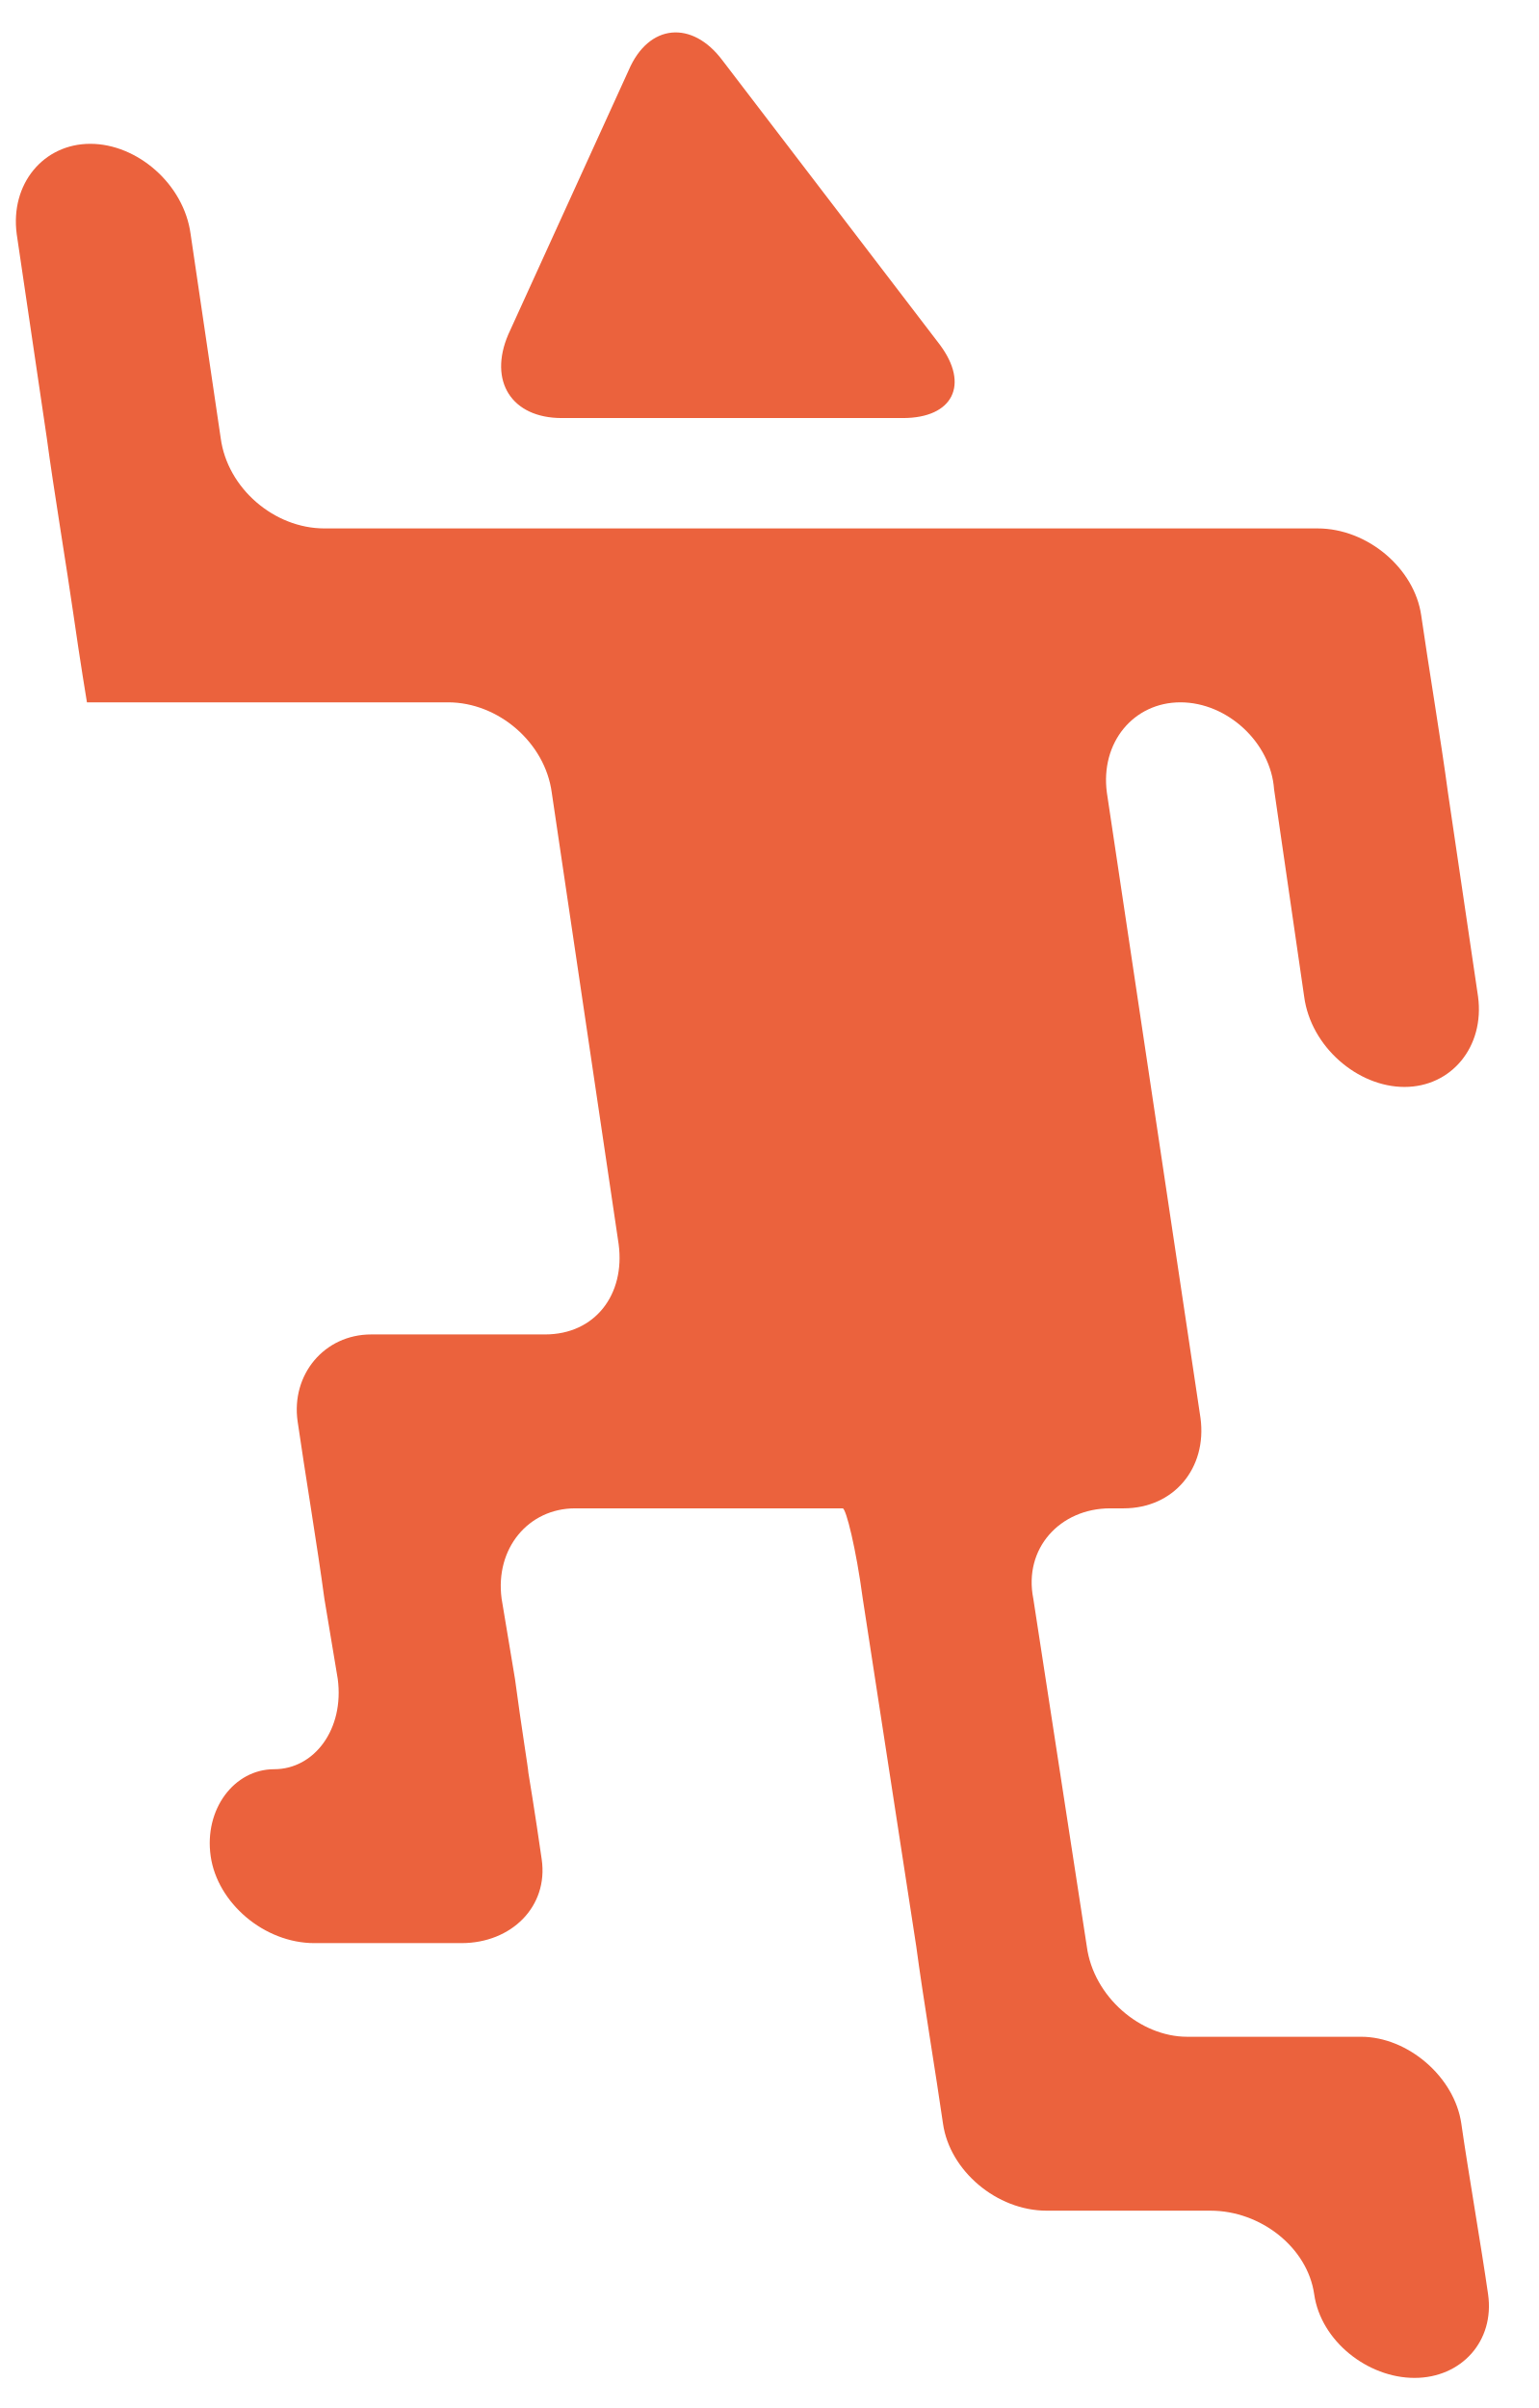
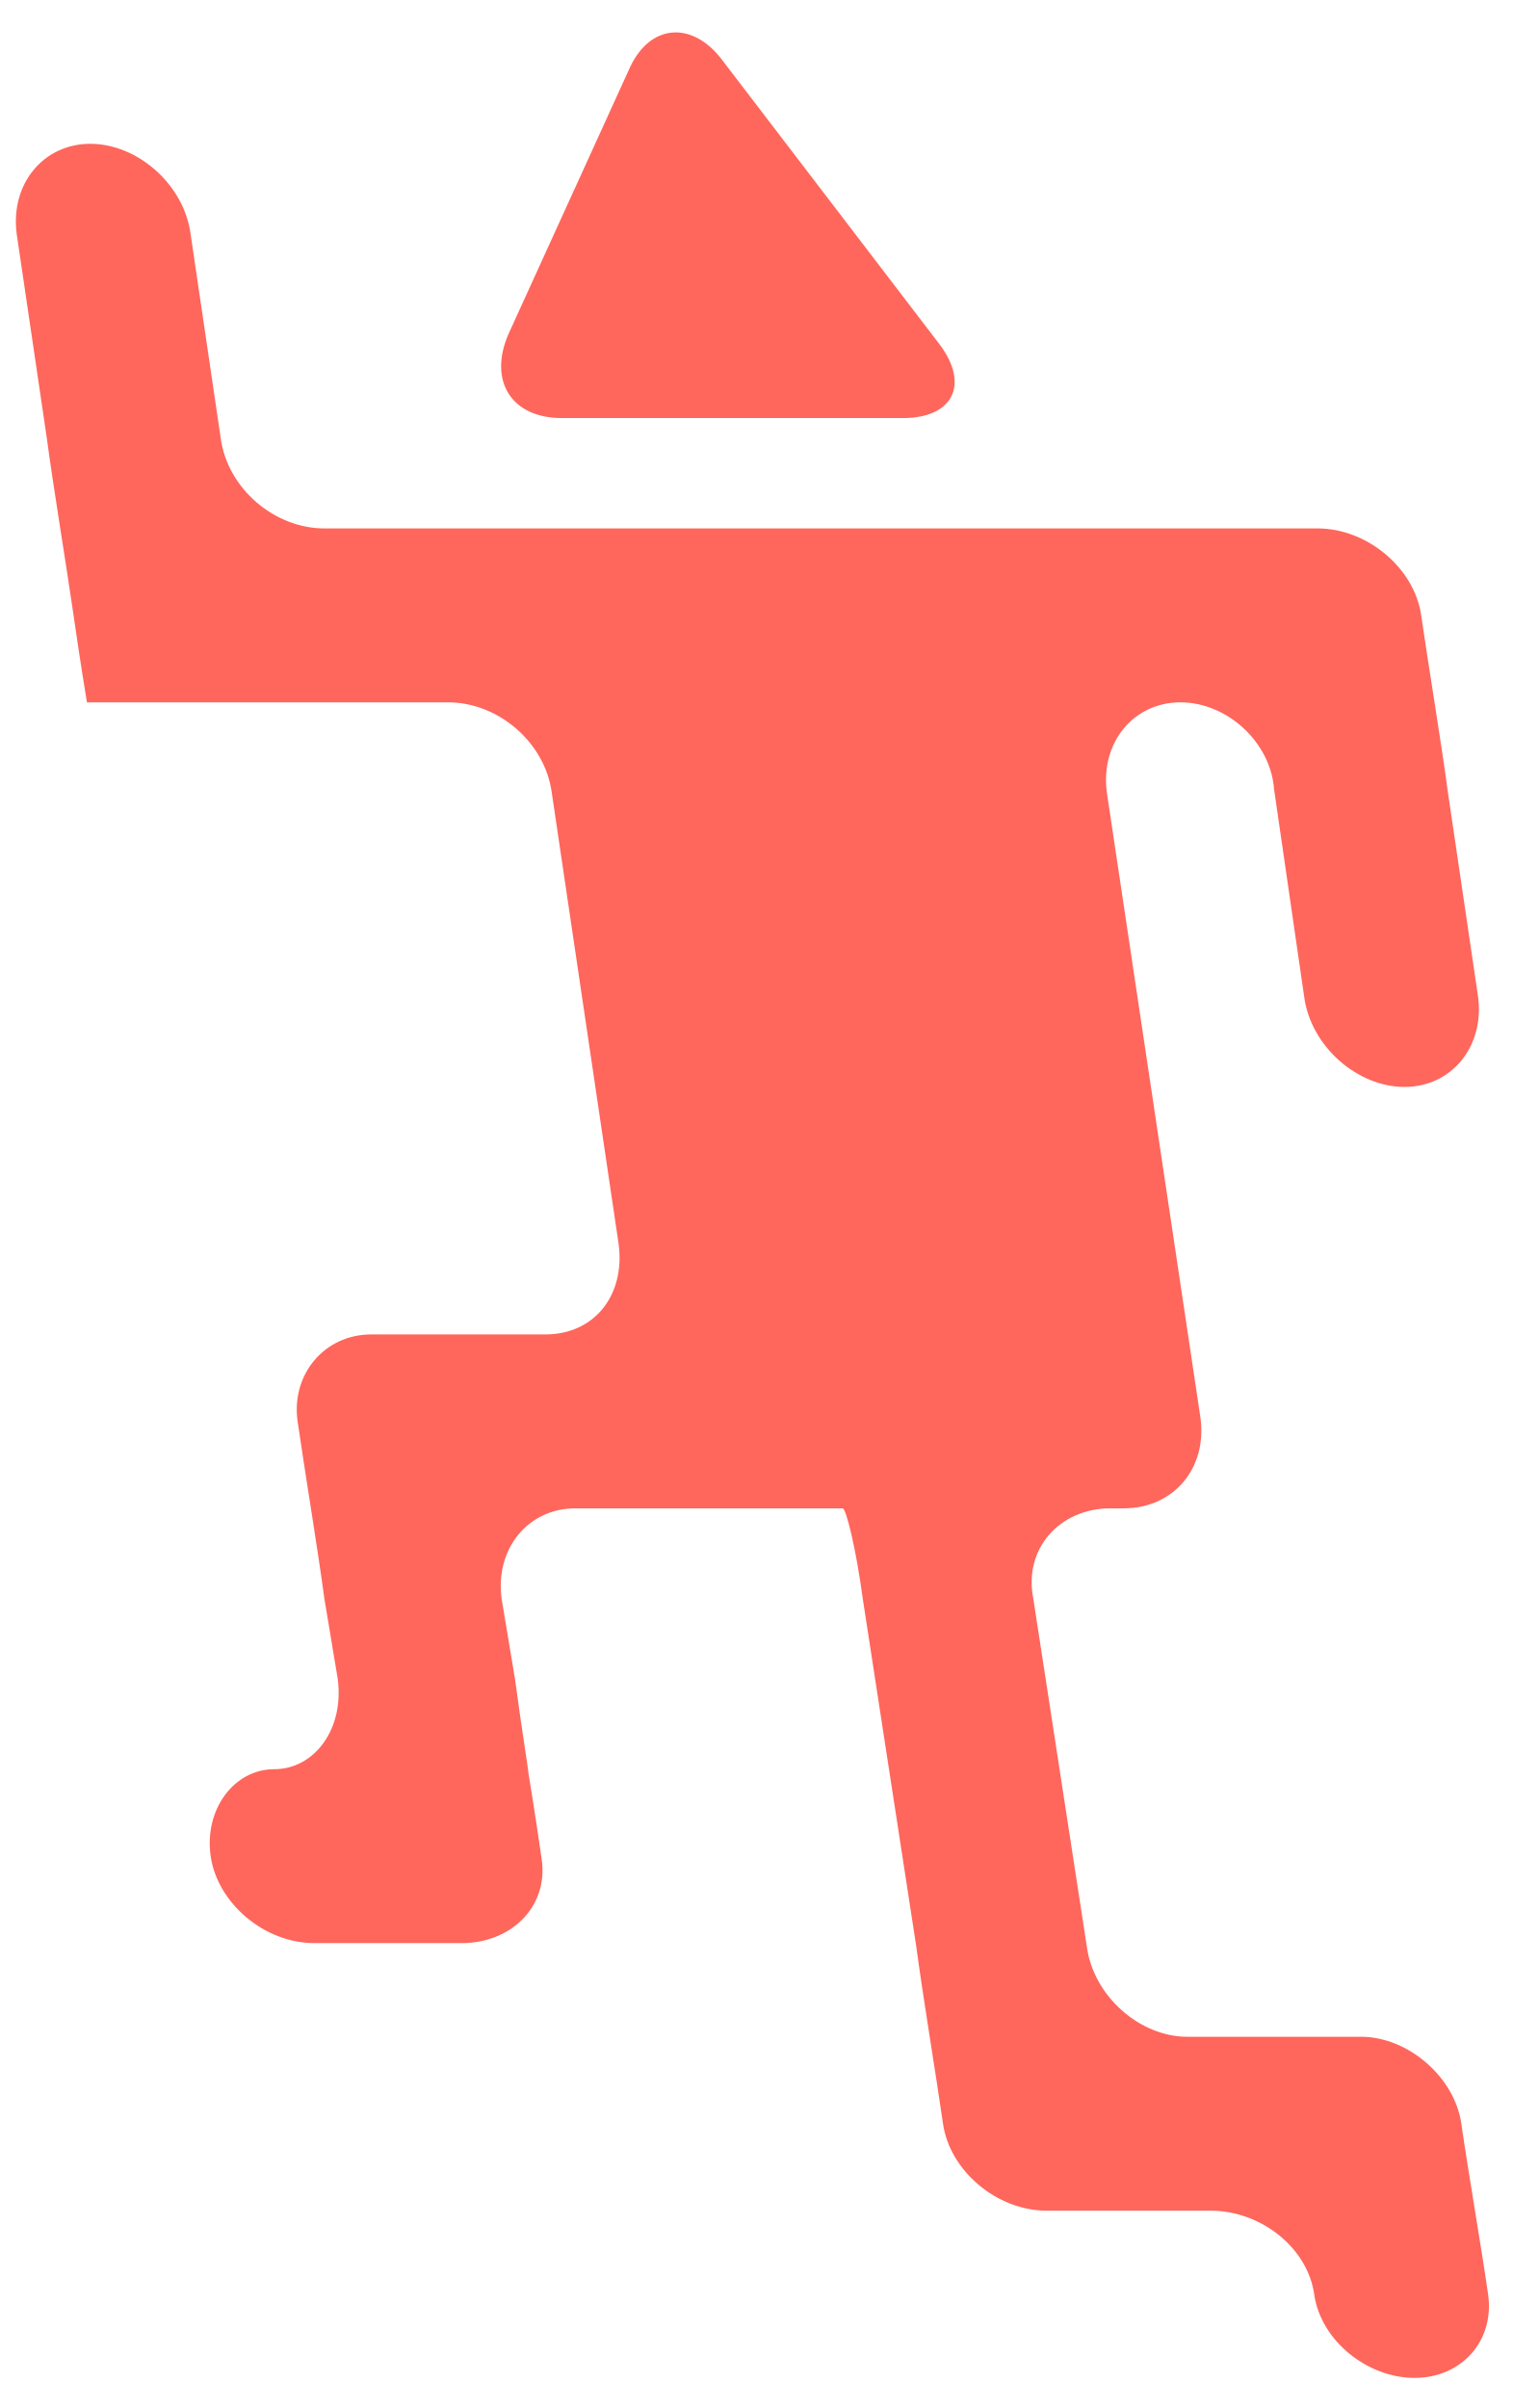
<svg xmlns="http://www.w3.org/2000/svg" version="1.1" id="圖層_1" x="0px" y="0px" viewBox="0 0 46 72" style="enable-background:new 0 0 46 72;" xml:space="preserve">
  <style type="text/css">
- 	.st0{fill:#EB623D;}
+ 	.st0{fill:#FF665C;}
</style>
  <g>
    <g>
      <path class="st0" d="M28.1,10.3c0.9,1.2,0.4,2.2-1.1,2.2H16.8c-1.5,0-2.2-1.1-1.6-2.5l3.6-7.9c0.6-1.4,1.9-1.5,2.8-0.3L28.1,10.3z    " />
-       <path class="st0" d="M2.2,18.4C2.4,19.8,2.6,21,2.6,21s0.2,0,0.5,0s1.7,0,3.2,0h7.1c1.5,0,2.9,1.2,3.1,2.7l2,13.5    c0.2,1.5-0.7,2.7-2.2,2.7s-3.8,0-5.2,0s-2.4,1.2-2.2,2.6c0.2,1.4,0.6,3.8,0.8,5.3l0.4,2.4c0.2,1.5-0.7,2.7-1.9,2.7    s-2.1,1.2-1.9,2.6c0.2,1.4,1.6,2.6,3.1,2.6h4.4c1.5,0,2.6-1.1,2.4-2.5C16,54.2,15.8,53,15.8,53c0-0.1-0.2-1.3-0.4-2.8L15,47.8    c-0.2-1.5,0.8-2.7,2.2-2.7s3.8,0,5.2,0c1.5,0,2.7,0,2.8,0s0.4,1.2,0.6,2.7l1.6,10.4c0.2,1.5,0.6,3.9,0.8,5.3s1.6,2.6,3.1,2.6h4.9    c1.5,0,2.9,1.1,3.1,2.5s1.6,2.5,3,2.5c1.4,0,2.4-1.1,2.2-2.5s-0.6-3.7-0.8-5.1s-1.6-2.6-3-2.6c-1.4,0-3.8,0-5.2,0    c-1.4,0-2.8-1.2-3-2.7l-1.6-10.4c-0.3-1.5,0.8-2.7,2.3-2.7h0.4c1.5,0,2.5-1.2,2.3-2.7l-2.8-18.7c-0.2-1.5,0.8-2.7,2.2-2.7    c1.4,0,2.7,1.2,2.8,2.6l0.9,6.2c0.2,1.5,1.6,2.7,3,2.7c1.4,0,2.4-1.2,2.2-2.7l-0.9-6.1c-0.2-1.5-0.6-3.9-0.8-5.3    c-0.2-1.4-1.6-2.6-3.1-2.6H29.1c-1.5,0-2.7,0-2.7,0s-1.2,0-2.7,0h-4.8c-1.5,0-4,0-5.5,0H9.7c-1.5,0-2.9-1.2-3.1-2.7L5.7,7    c-0.2-1.5-1.6-2.7-3-2.7S0.3,5.5,0.5,7l0.9,6.1C1.6,14.6,2,17,2.2,18.4S2,17,2.2,18.4z" />
+       <path class="st0" d="M2.2,18.4C2.4,19.8,2.6,21,2.6,21s0.2,0,0.5,0s1.7,0,3.2,0h7.1c1.5,0,2.9,1.2,3.1,2.7l2,13.5    c0.2,1.5-0.7,2.7-2.2,2.7s-3.8,0-5.2,0s-2.4,1.2-2.2,2.6c0.2,1.4,0.6,3.8,0.8,5.3l0.4,2.4c0.2,1.5-0.7,2.7-1.9,2.7    s-2.1,1.2-1.9,2.6c0.2,1.4,1.6,2.6,3.1,2.6h4.4c1.5,0,2.6-1.1,2.4-2.5C16,54.2,15.8,53,15.8,53c0-0.1-0.2-1.3-0.4-2.8L15,47.8    c-0.2-1.5,0.8-2.7,2.2-2.7s3.8,0,5.2,0c1.5,0,2.7,0,2.8,0s0.4,1.2,0.6,2.7l1.6,10.4c0.2,1.5,0.6,3.9,0.8,5.3s1.6,2.6,3.1,2.6h4.9    c1.5,0,2.9,1.1,3.1,2.5s1.6,2.5,3,2.5s2.4-1.1,2.2-2.5s-0.6-3.7-0.8-5.1s-1.6-2.6-3-2.6s-3.8,0-5.2,0s-2.8-1.2-3-2.7l-1.6-10.4    c-0.3-1.5,0.8-2.7,2.3-2.7h0.4c1.5,0,2.5-1.2,2.3-2.7l-2.8-18.7c-0.2-1.5,0.8-2.7,2.2-2.7s2.7,1.2,2.8,2.6l0.9,6.2    c0.2,1.5,1.6,2.7,3,2.7s2.4-1.2,2.2-2.7l-0.9-6.1c-0.2-1.5-0.6-3.9-0.8-5.3c-0.2-1.4-1.6-2.6-3.1-2.6H29.1c-1.5,0-2.7,0-2.7,0    s-1.2,0-2.7,0h-4.8c-1.5,0-4,0-5.5,0H9.7c-1.5,0-2.9-1.2-3.1-2.7L5.7,7c-0.2-1.5-1.6-2.7-3-2.7S0.3,5.5,0.5,7l0.9,6.1    C1.6,14.6,2,17,2.2,18.4S2,17,2.2,18.4z" />
    </g>
  </g>
</svg>
